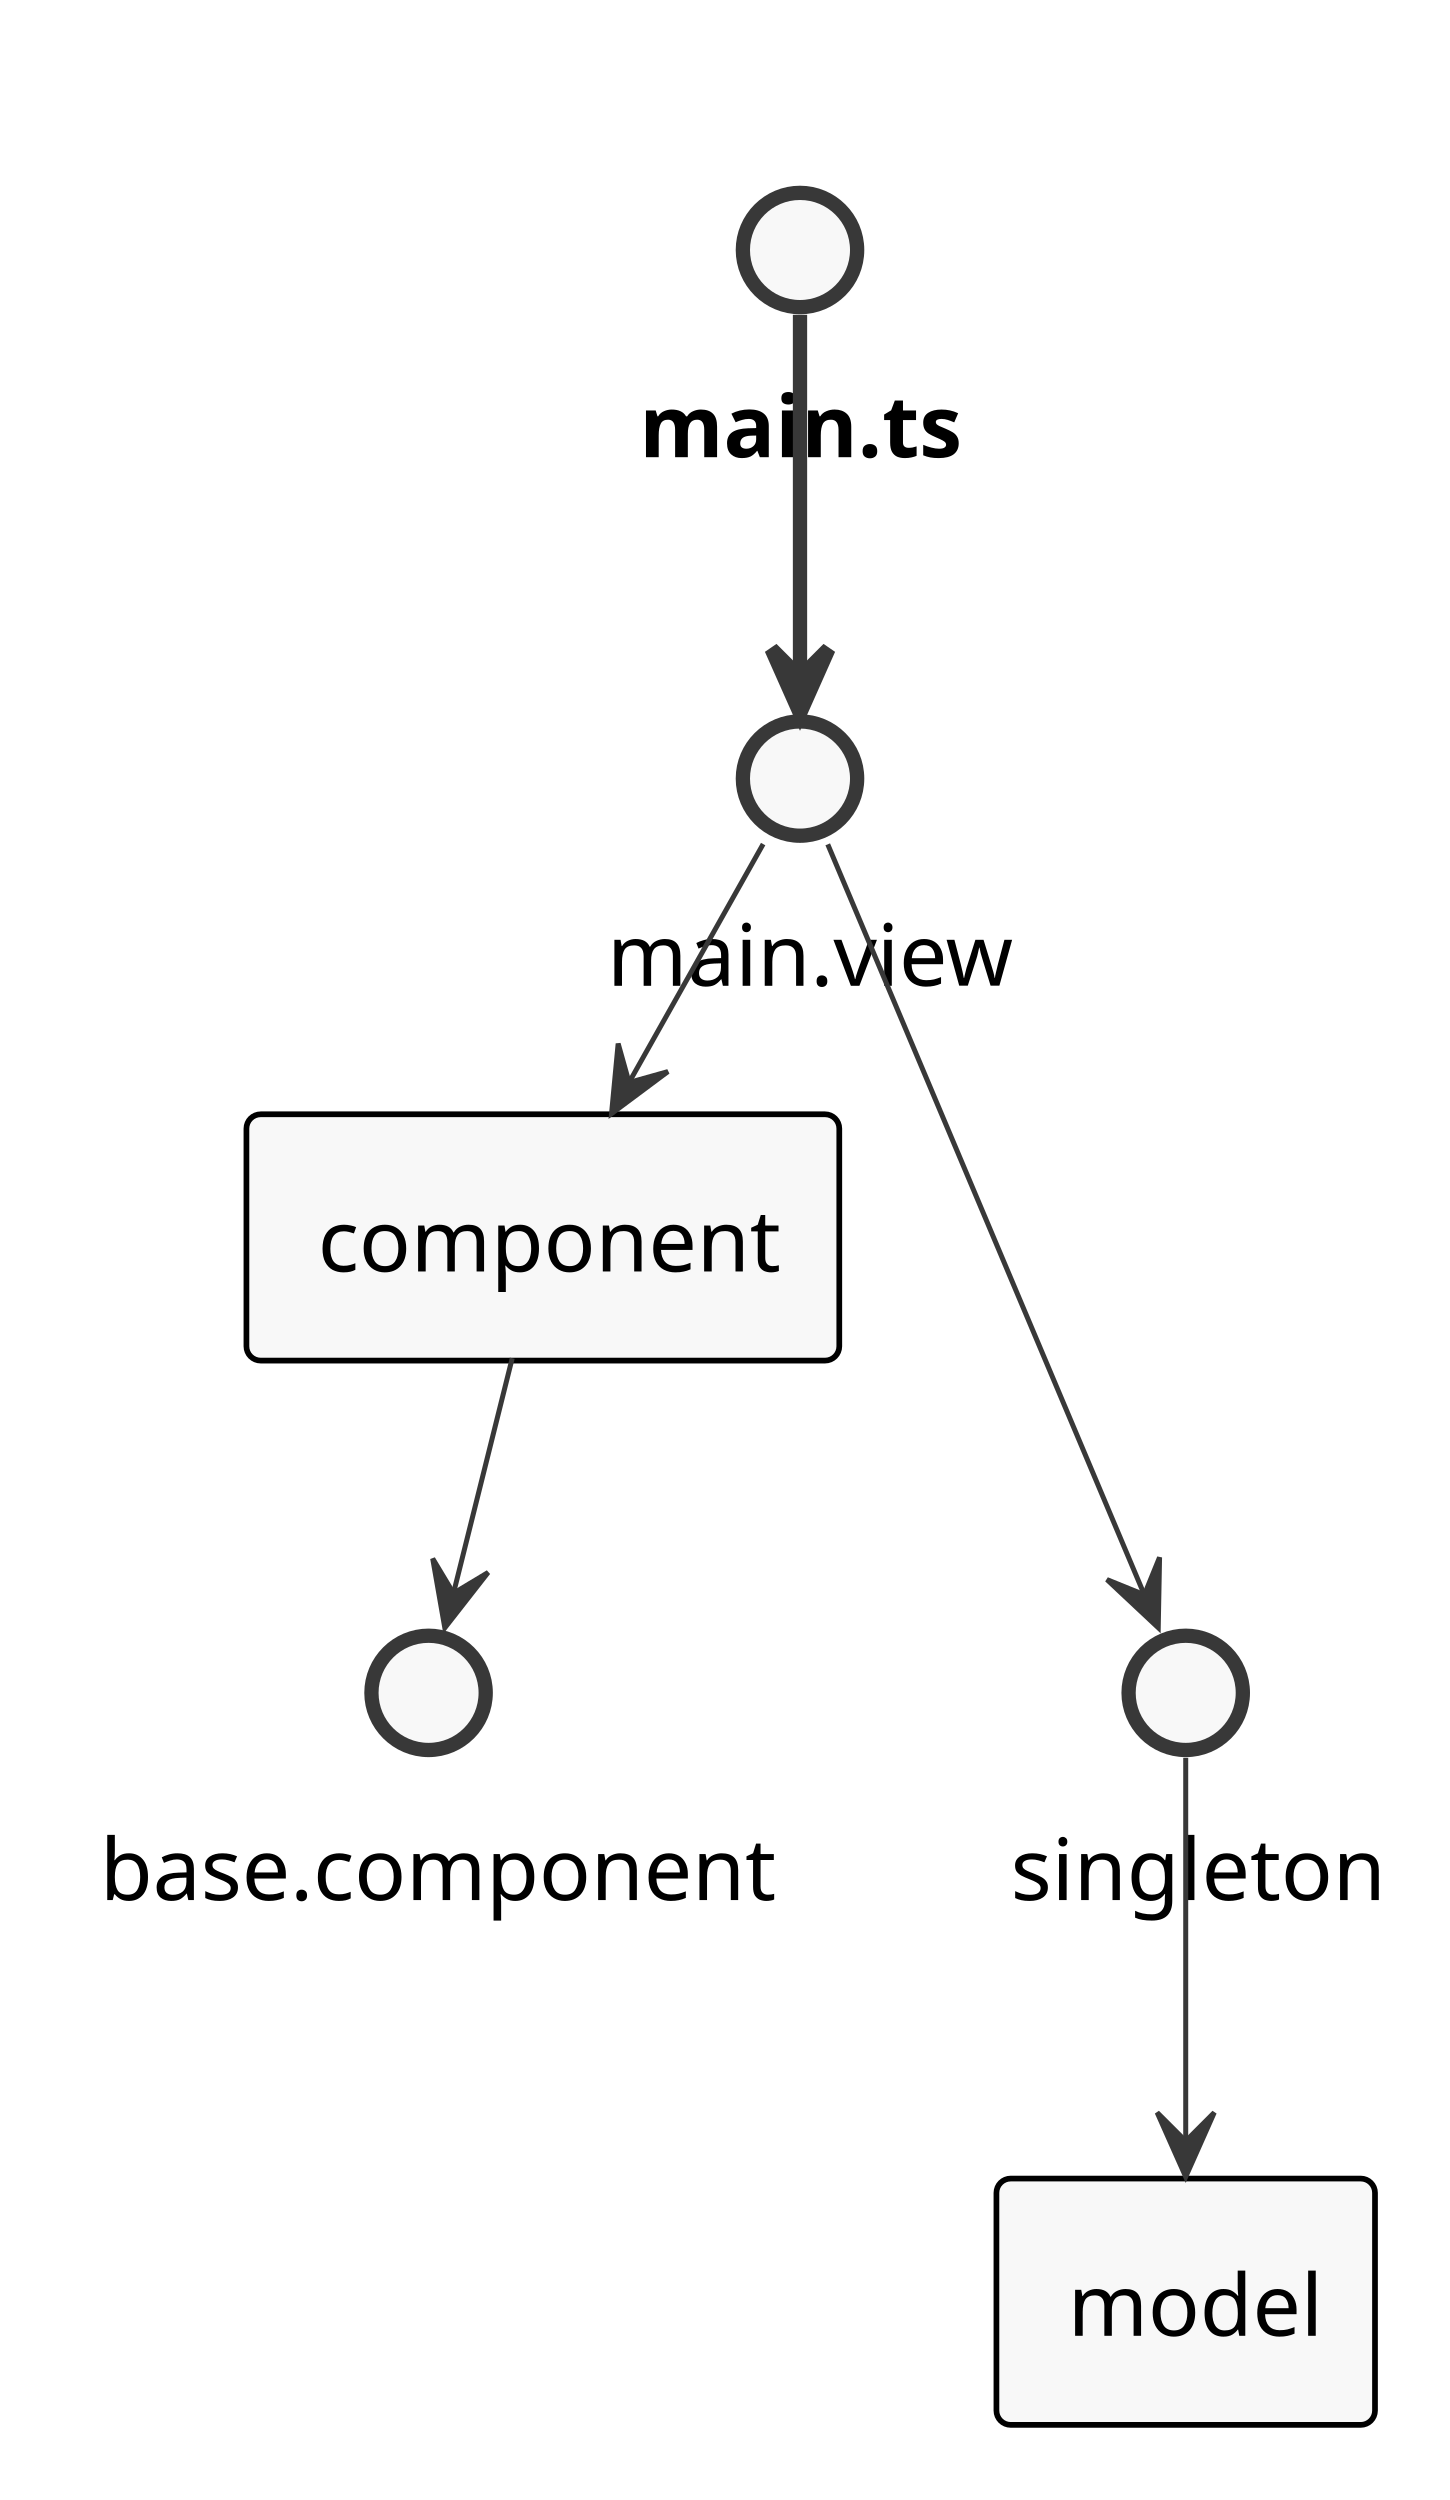
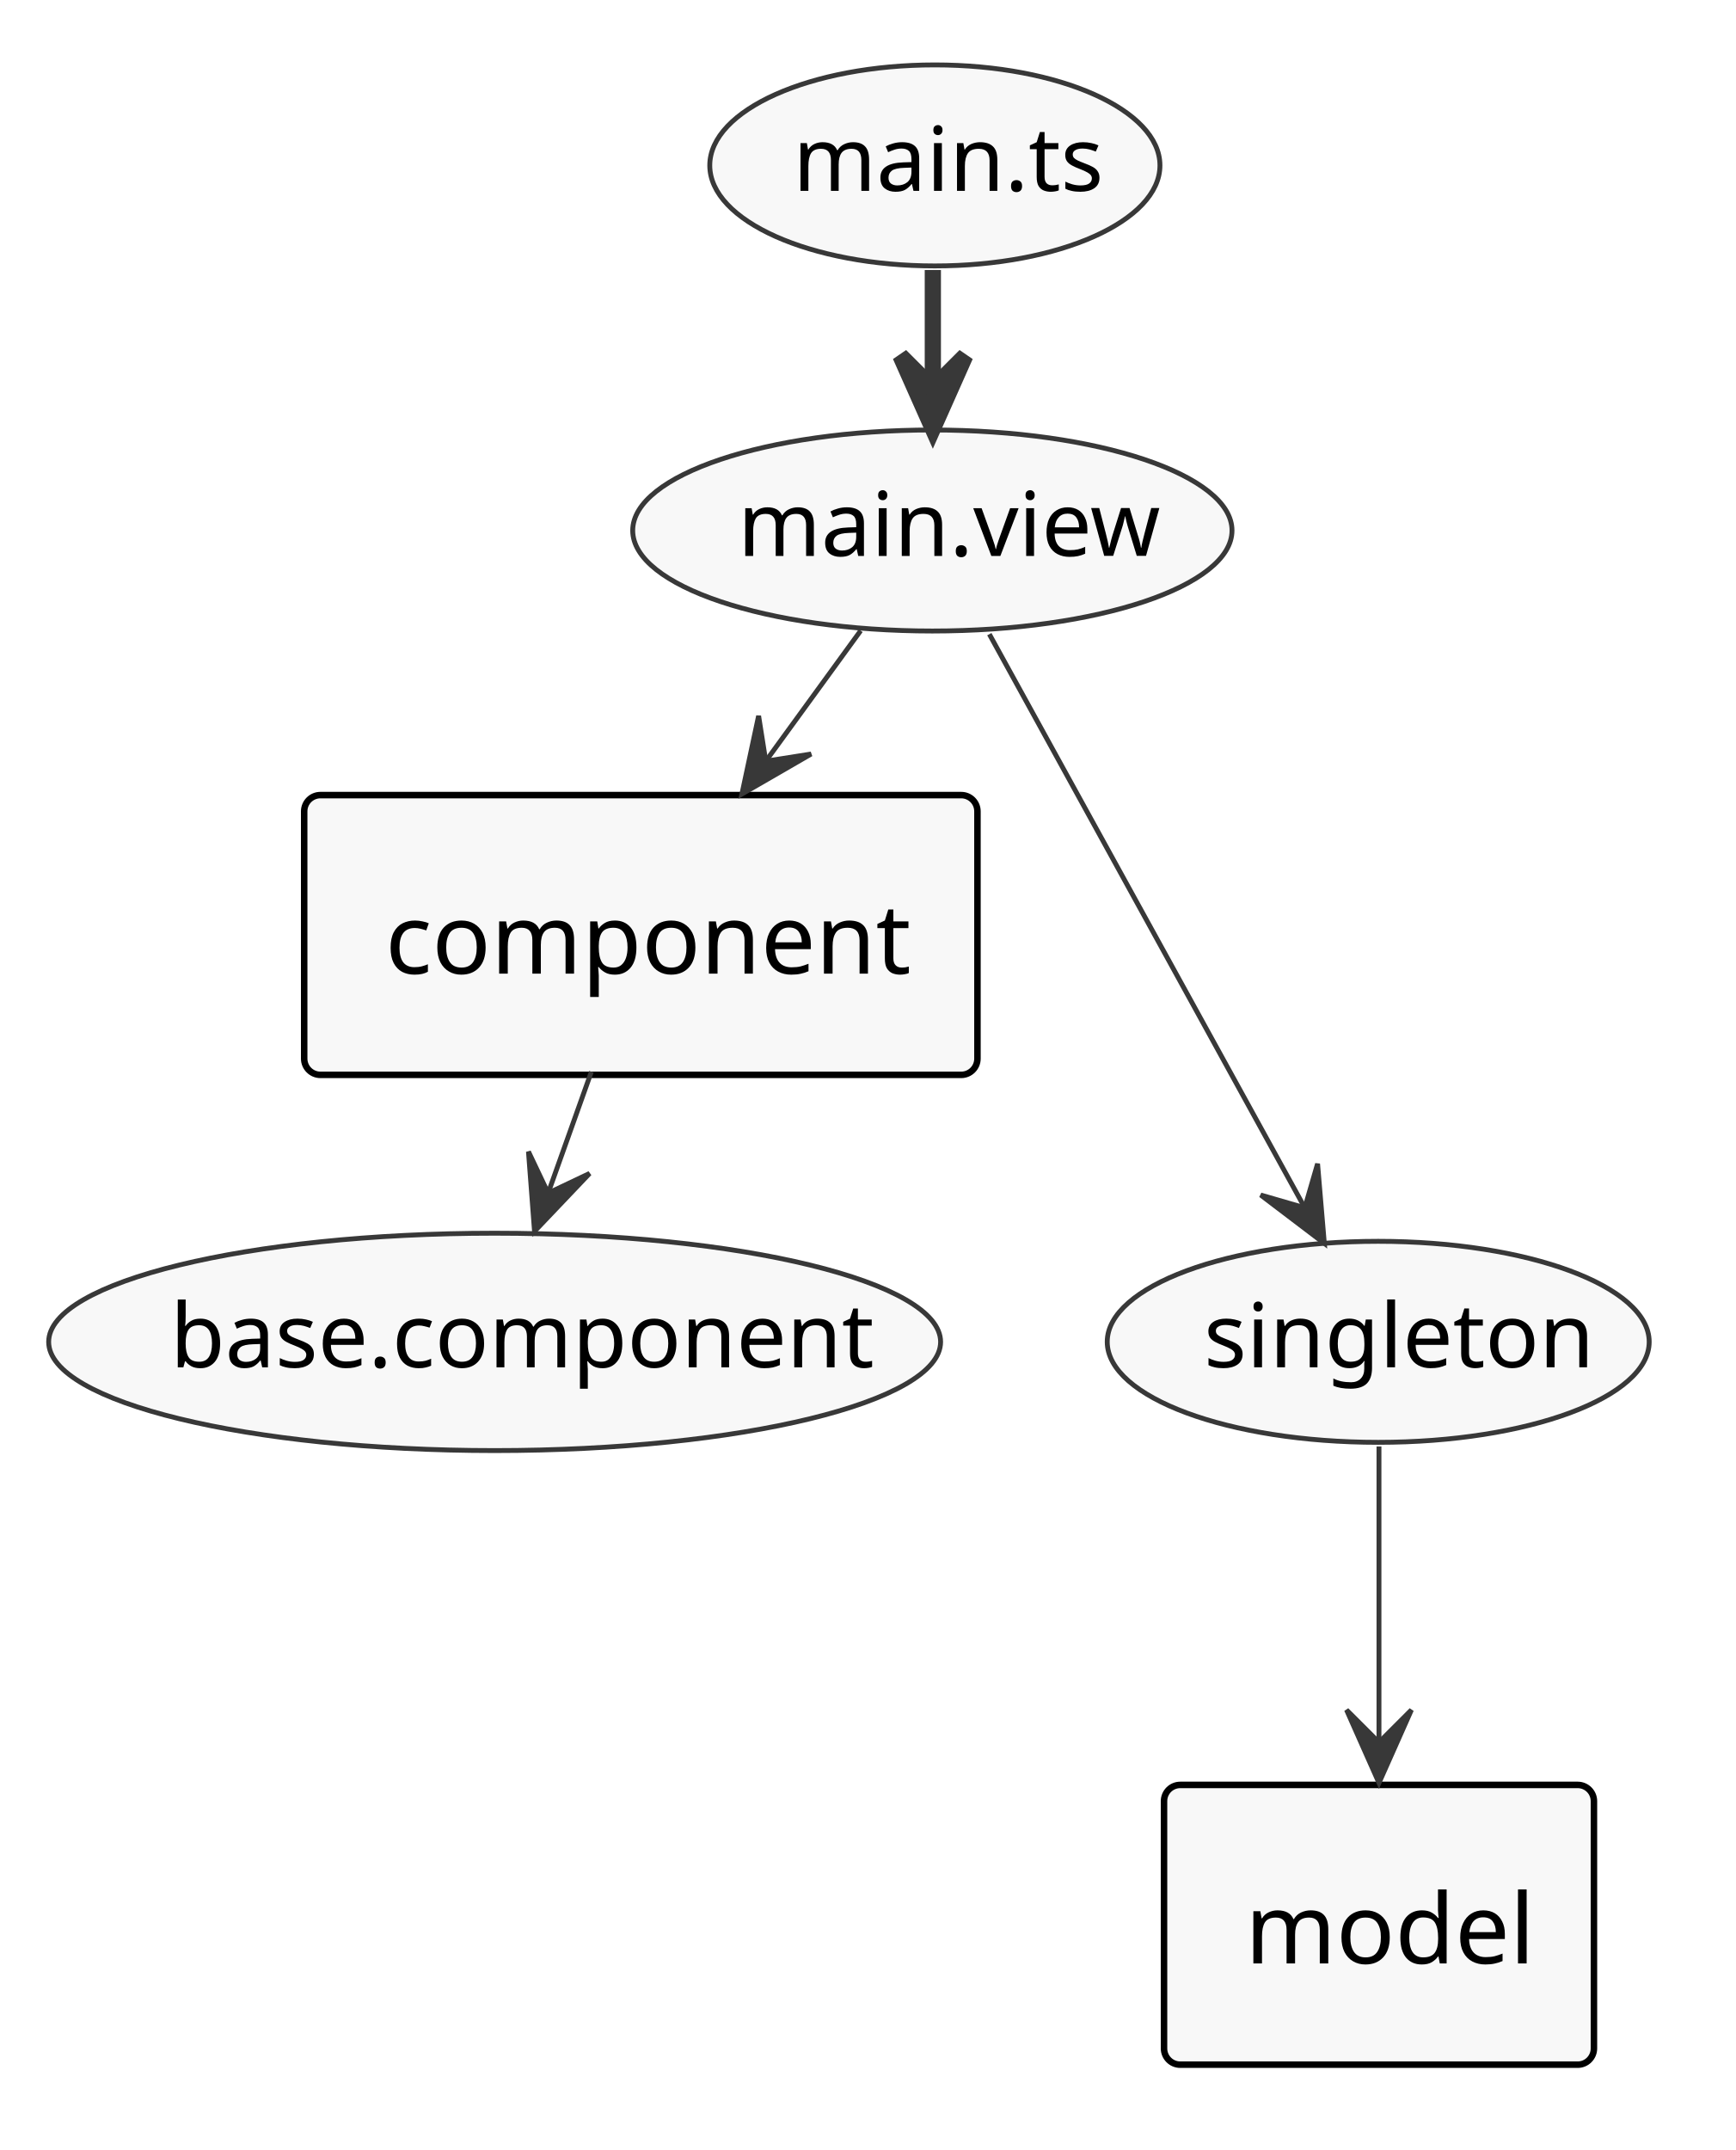
- <svg xmlns="http://www.w3.org/2000/svg" contentScriptType="application/ecmascript" contentStyleType="text/css" height="350px" preserveAspectRatio="none" style="width:203px;height:350px;" version="1.1" viewBox="0 0 203 350" width="203px" zoomAndPan="magnify">
+ <svg xmlns="http://www.w3.org/2000/svg" contentScriptType="application/ecmascript" contentStyleType="text/css" height="265px" preserveAspectRatio="none" style="width:214px;height:265px;" version="1.1" viewBox="0 0 214 265" width="214px" zoomAndPan="magnify">
  <defs />
  <g>
-     <ellipse cx="60" cy="237" fill="#F8F8F8" rx="8" ry="8" style="stroke: #383838; stroke-width: 2.0;" />
-     <text fill="#000000" font-family="Tahoma, sans-serif" font-size="12" lengthAdjust="spacingAndGlyphs" textLength="92" x="14" y="266.006">base.component</text>
-     <rect fill="#F8F8F8" height="34.484" rx="2" ry="2" style="stroke: #000000; stroke-width: 0.8;" width="83" x="34.5" y="156" />
-     <text fill="#000000" font-family="Tahoma, sans-serif" font-size="12" lengthAdjust="spacingAndGlyphs" textLength="63" x="44.5" y="178.006">component</text>
-     <ellipse cx="112" cy="35" fill="#F8F8F8" rx="8" ry="8" style="stroke: #383838; stroke-width: 2.0;" />
-     <text fill="#000000" font-family="Tahoma, sans-serif" font-size="12" font-weight="bold" lengthAdjust="spacingAndGlyphs" textLength="45" x="89.5" y="64.006">main.ts</text>
-     <ellipse cx="112" cy="109" fill="#F8F8F8" rx="8" ry="8" style="stroke: #383838; stroke-width: 2.0;" />
-     <text fill="#000000" font-family="Tahoma, sans-serif" font-size="12" lengthAdjust="spacingAndGlyphs" textLength="54" x="85" y="138.006">main.view</text>
-     <rect fill="#F8F8F8" height="34.484" rx="2" ry="2" style="stroke: #000000; stroke-width: 0.8;" width="53" x="139.5" y="305" />
-     <text fill="#000000" font-family="Tahoma, sans-serif" font-size="12" lengthAdjust="spacingAndGlyphs" textLength="33" x="149.5" y="327.006">model</text>
-     <ellipse cx="166" cy="237" fill="#F8F8F8" rx="8" ry="8" style="stroke: #383838; stroke-width: 2.0;" />
-     <text fill="#000000" font-family="Tahoma, sans-serif" font-size="12" lengthAdjust="spacingAndGlyphs" textLength="49" x="141.5" y="266.006">singleton</text>
-     <path d="M71.712,190.151 C69.15,200.398 65.936,213.255 63.523,222.907 " fill="none" id="_component-_base_component" style="stroke: #383838; stroke-width: 0.7;" />
-     <polygon fill="#383838" points="62.274,227.903,68.338,220.142,63.487,223.052,60.577,218.201,62.274,227.903" style="stroke: #383838; stroke-width: 0.7;" />
-     <path d="M112,44.074 C112,56.723 112,79.783 112,94.742 " fill="none" id="_main_ts-_main_view" style="stroke: #383838; stroke-width: 2.0;" />
-     <polygon fill="#383838" points="112,99.852,116,90.852,112,94.852,108,90.852,112,99.852" style="stroke: #383838; stroke-width: 2.0;" />
-     <path d="M106.842,118.17 C101.968,126.835 94.471,140.162 88.09,151.507 " fill="none" id="_main_view-_component" style="stroke: #383838; stroke-width: 0.7;" />
-     <polygon fill="#383838" points="85.616,155.904,93.515,150.021,88.068,151.547,86.542,146.099,85.616,155.904" style="stroke: #383838; stroke-width: 0.7;" />
-     <path d="M115.883,118.205 C125.224,140.346 148.994,196.689 160.106,223.029 " fill="none" id="_main_view-_singleton" style="stroke: #383838; stroke-width: 0.7;" />
-     <polygon fill="#383838" points="162.152,227.878,162.339,218.031,160.208,223.271,154.968,221.141,162.152,227.878" style="stroke: #383838; stroke-width: 0.7;" />
-     <path d="M166,246.096 C166,258.749 166,282.073 166,299.54 " fill="none" id="_singleton-_model" style="stroke: #383838; stroke-width: 0.7;" />
-     <polygon fill="#383838" points="166,304.754,170,295.754,166,299.754,162,295.754,166,304.754" style="stroke: #383838; stroke-width: 0.7;" />
+     <ellipse cx="60.979" cy="165.396" fill="#F8F8F8" rx="54.979" ry="13.396" style="stroke: #383838; stroke-width: 0.6;" />
+     <text fill="#000000" font-family="Tahoma, sans-serif" font-size="11" lengthAdjust="spacingAndGlyphs" textLength="80" x="20.979" y="168.534">base.component</text>
+     <rect fill="#F8F8F8" height="34.484" rx="2" ry="2" style="stroke: #000000; stroke-width: 0.8;" width="83" x="37.5" y="98" />
+     <text fill="#000000" font-family="Tahoma, sans-serif" font-size="12" lengthAdjust="spacingAndGlyphs" textLength="63" x="47.5" y="120.006">component</text>
+     <ellipse cx="115.249" cy="20.389" fill="#F8F8F8" rx="27.749" ry="12.389" style="stroke: #383838; stroke-width: 0.6;" />
+     <text fill="#000000" font-family="Tahoma, sans-serif" font-size="11" lengthAdjust="spacingAndGlyphs" textLength="35" x="97.749" y="23.527">main.ts</text>
+     <ellipse cx="114.941" cy="65.388" fill="#F8F8F8" rx="36.941" ry="12.389" style="stroke: #383838; stroke-width: 0.6;" />
+     <text fill="#000000" font-family="Tahoma, sans-serif" font-size="11" lengthAdjust="spacingAndGlyphs" textLength="48" x="90.941" y="68.527">main.view</text>
+     <rect fill="#F8F8F8" height="34.484" rx="2" ry="2" style="stroke: #000000; stroke-width: 0.8;" width="53" x="143.5" y="220" />
+     <text fill="#000000" font-family="Tahoma, sans-serif" font-size="12" lengthAdjust="spacingAndGlyphs" textLength="33" x="153.5" y="242.006">model</text>
+     <ellipse cx="169.906" cy="165.388" fill="#F8F8F8" rx="33.406" ry="12.389" style="stroke: #383838; stroke-width: 0.6;" />
+     <text fill="#000000" font-family="Tahoma, sans-serif" font-size="11" lengthAdjust="spacingAndGlyphs" textLength="43" x="148.406" y="168.527">singleton</text>
+     <path d="M72.906,132.097 C71.193,136.904 69.322,142.153 67.581,147.036 " fill="none" id="_component-base.component" style="stroke: #383838; stroke-width: 0.6;" />
+     <polygon fill="#383838" points="65.895,151.767,72.684,144.633,67.574,147.058,65.149,141.947,65.895,151.767" style="stroke: #383838; stroke-width: 0.6;" />
+     <path d="M115,33.275 C115,37.778 115,42.925 115,47.764 " fill="none" id="main.ts-main.view" style="stroke: #383838; stroke-width: 2.0;" />
+     <polygon fill="#383838" points="115,52.849,119,43.849,115,47.849,111,43.849,115,52.849" style="stroke: #383838; stroke-width: 2.0;" />
+     <path d="M106.101,77.736 C102.584,82.573 98.437,88.274 94.459,93.744 " fill="none" id="main.view-_component" style="stroke: #383838; stroke-width: 0.6;" />
+     <polygon fill="#383838" points="91.463,97.863,99.992,92.937,94.404,93.819,93.522,88.232,91.463,97.863" style="stroke: #383838; stroke-width: 0.6;" />
+     <path d="M121.966,78.165 C131.814,96.07 149.824,128.816 160.773,148.724 " fill="none" id="main.view-singleton" style="stroke: #383838; stroke-width: 0.6;" />
+     <polygon fill="#383838" points="163.263,153.251,162.43,143.437,160.853,148.869,155.421,147.292,163.263,153.251" style="stroke: #383838; stroke-width: 0.6;" />
+     <path d="M170,178.283 C170,188.315 170,202.531 170,214.462 " fill="none" id="singleton-_model" style="stroke: #383838; stroke-width: 0.6;" />
+     <polygon fill="#383838" points="170,219.76,174,210.76,170,214.76,166,210.76,170,219.76" style="stroke: #383838; stroke-width: 0.6;" />
  </g>
</svg>
